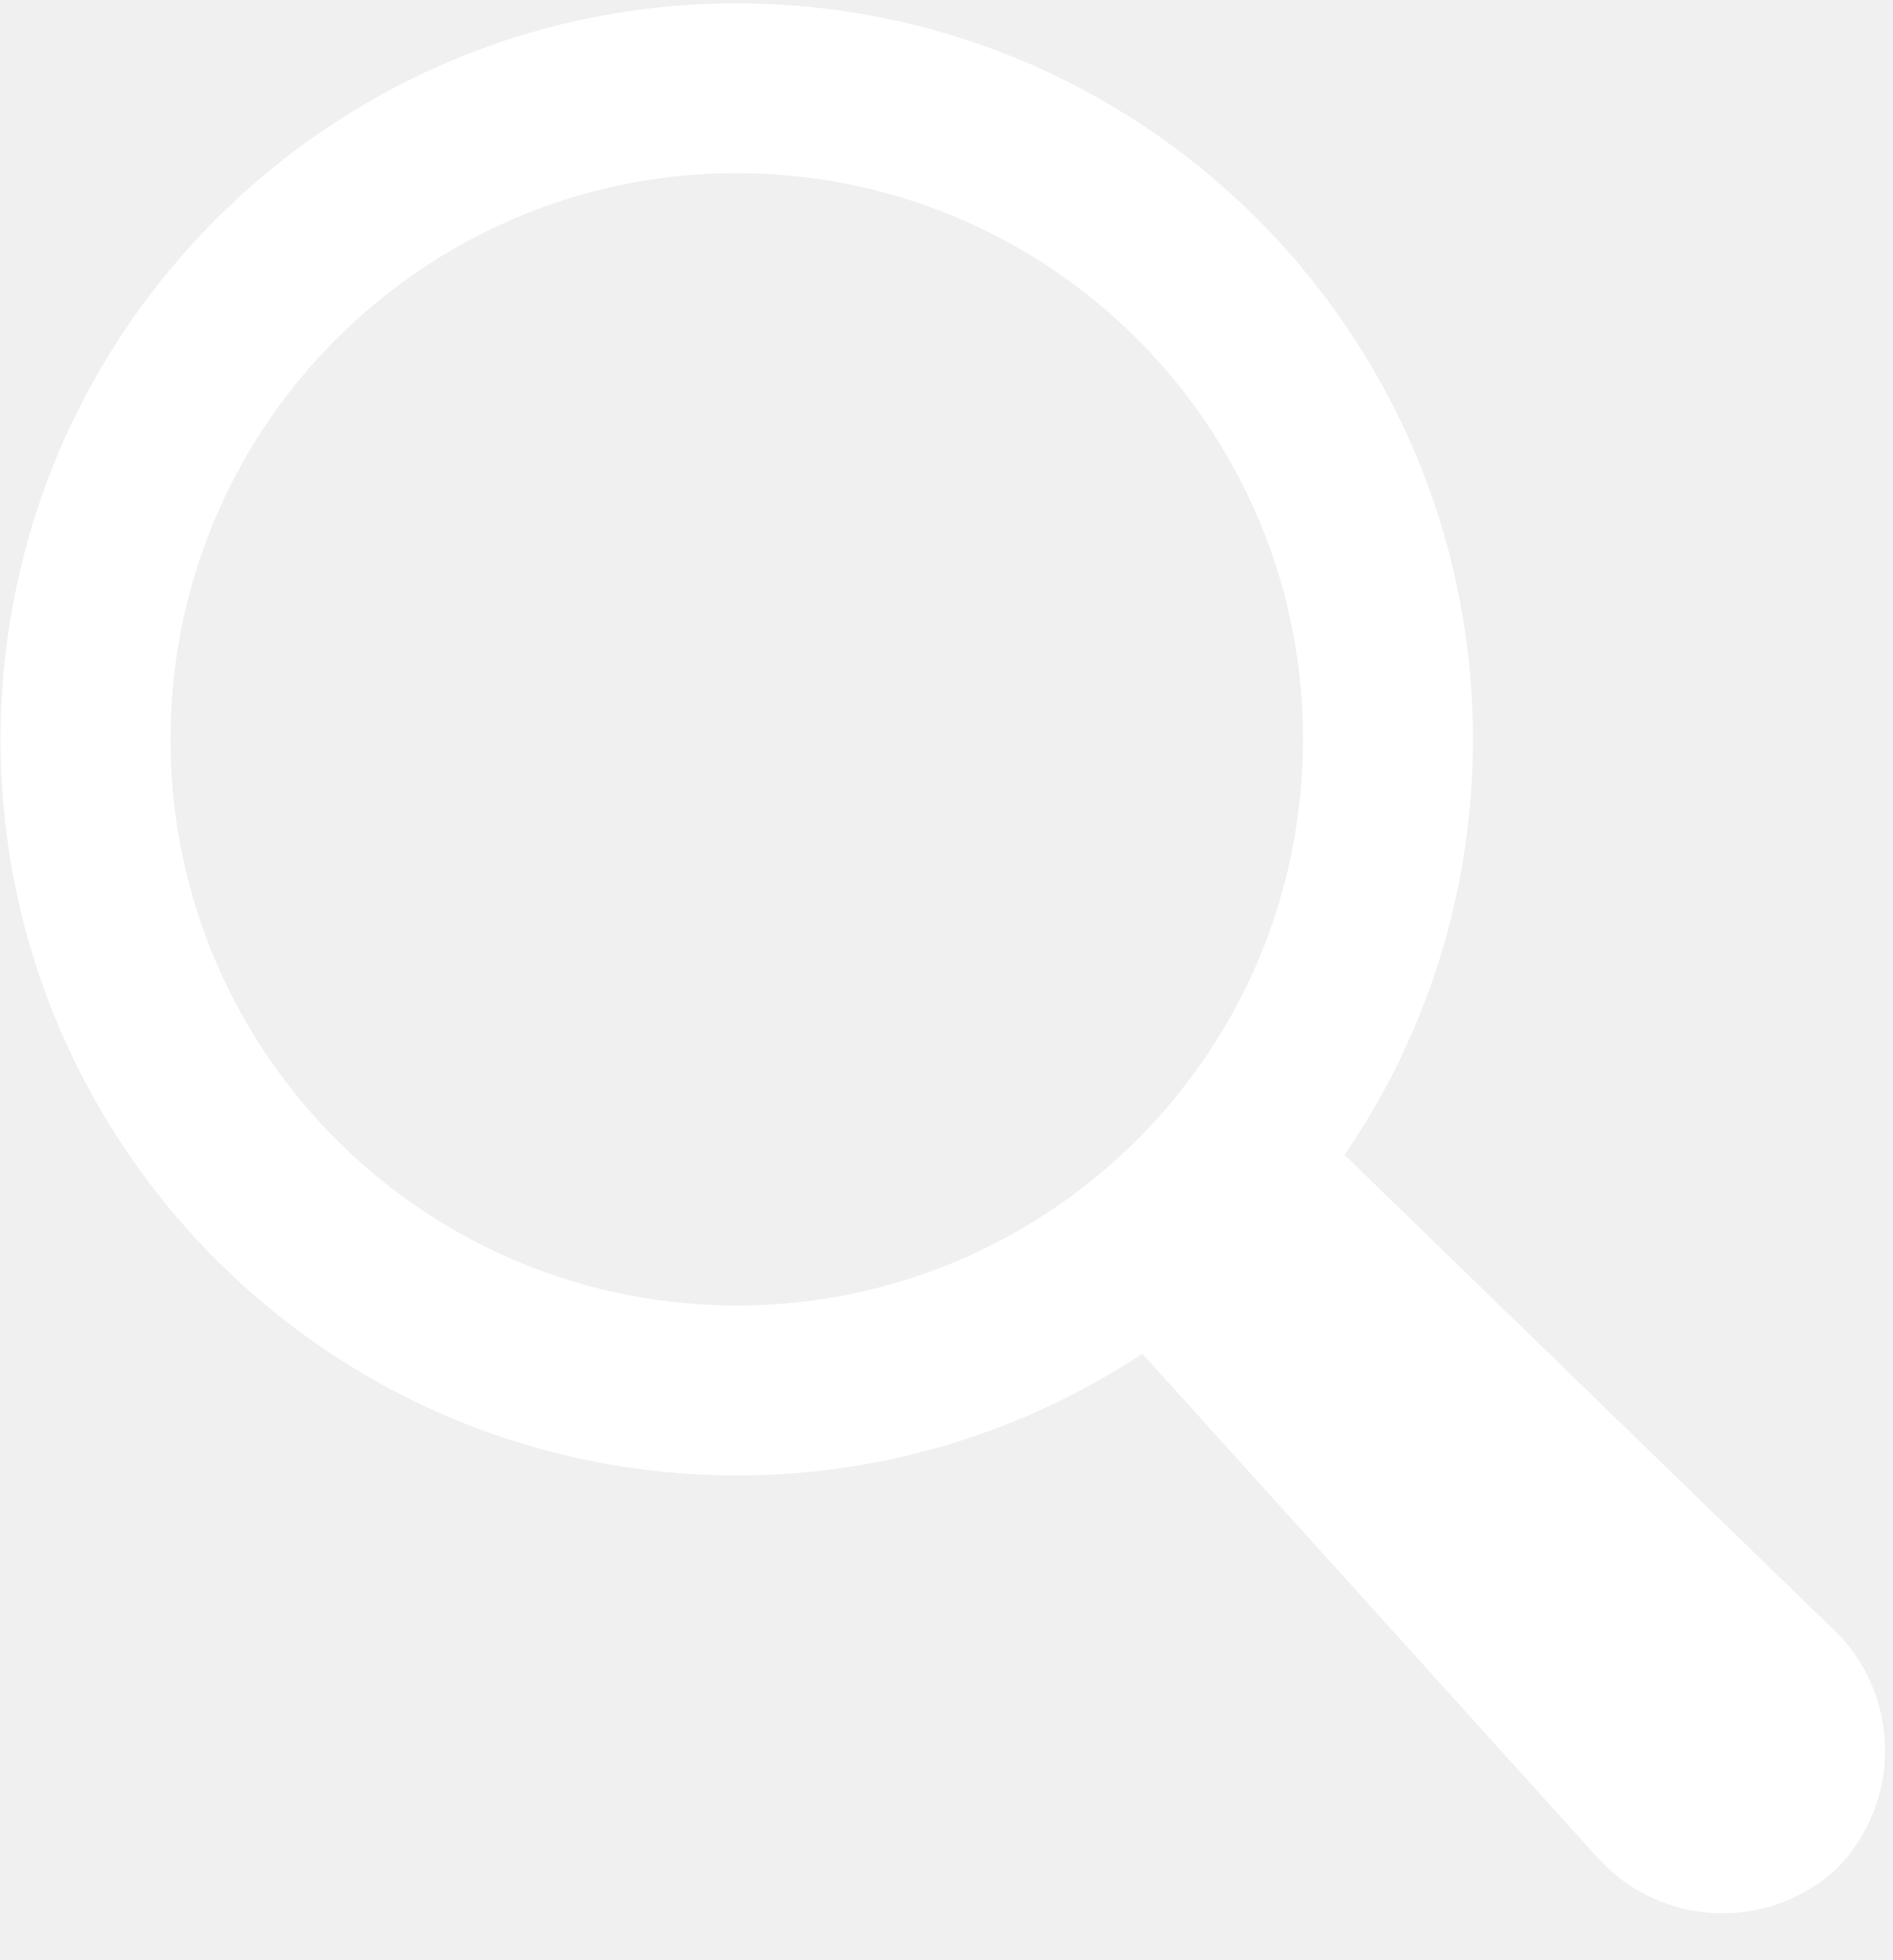
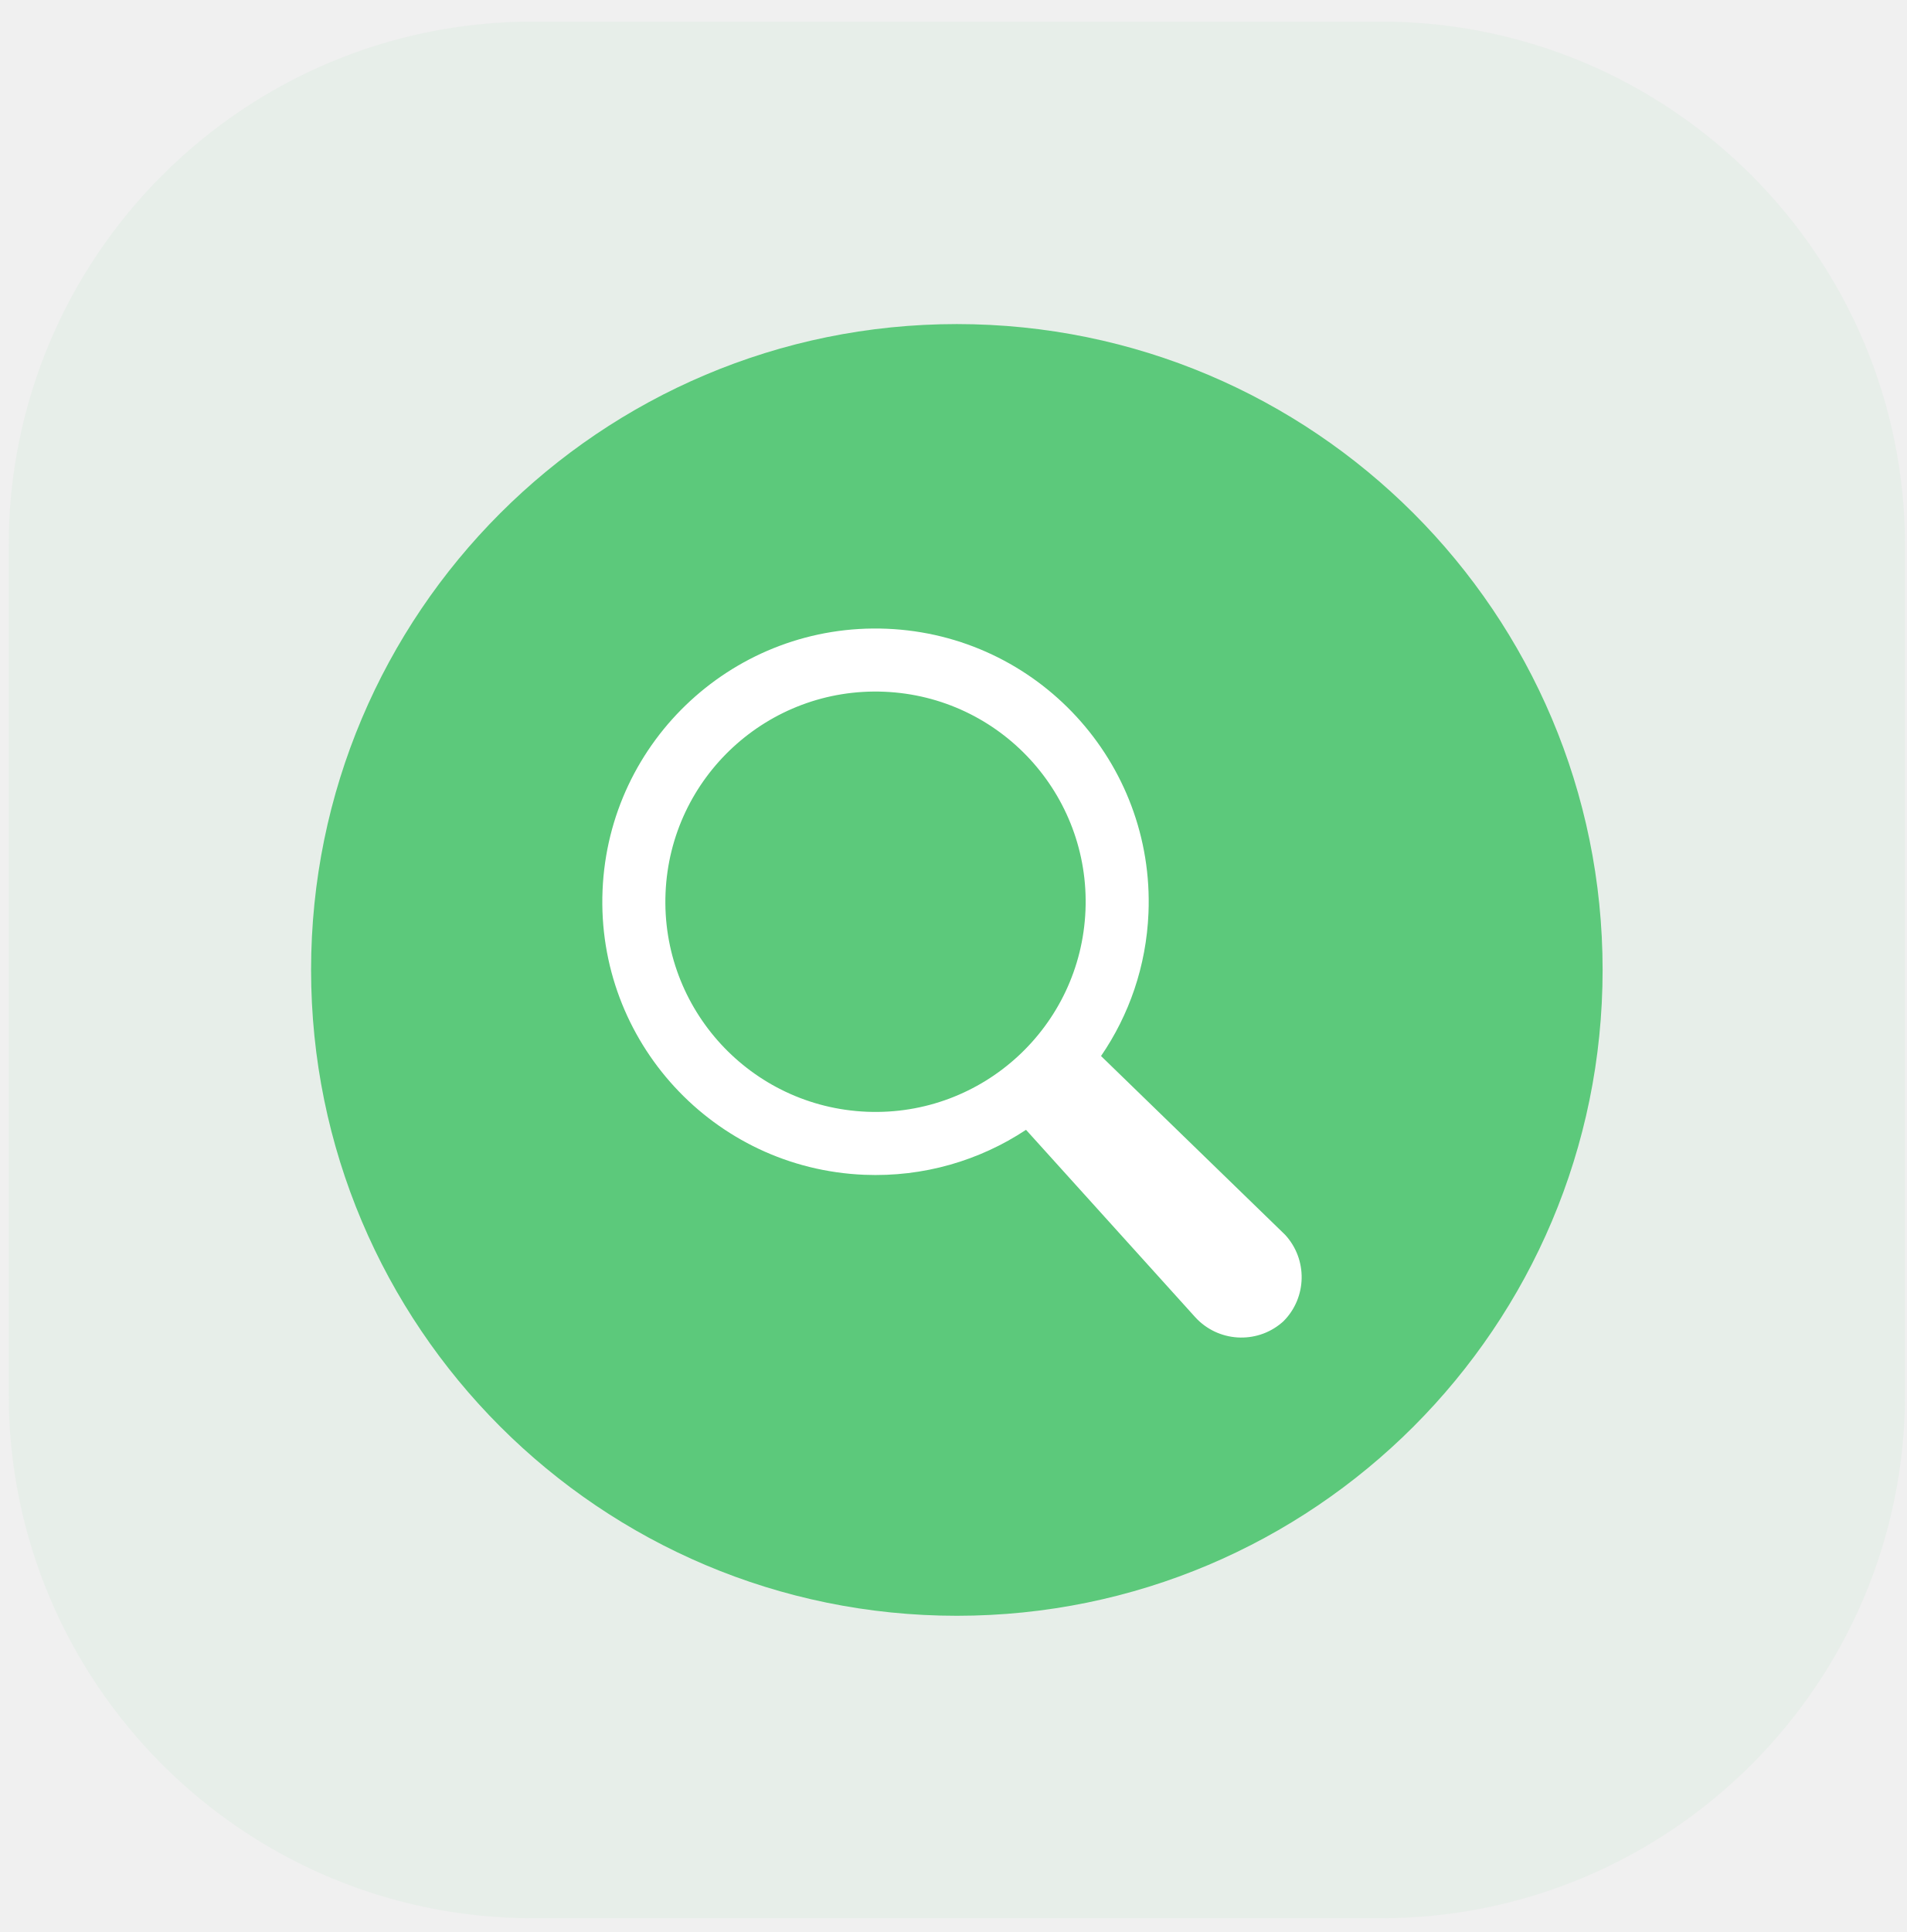
- <svg xmlns="http://www.w3.org/2000/svg" width="28" height="29" viewBox="0 0 28 29" fill="none">
-   <path fill-rule="evenodd" clip-rule="evenodd" d="M16.898 20.029C15.055 21.248 12.825 21.919 10.449 21.821C4.44 21.573 -0.23 16.5 0.018 10.49C0.266 4.481 5.339 -0.189 11.348 0.059C17.356 0.307 22.027 5.379 21.779 11.389C21.692 13.507 21.005 15.459 19.889 17.088L27.225 24.212C28.13 25.193 28.098 26.71 27.168 27.65L27.125 27.689L27.08 27.728C26.069 28.578 24.554 28.487 23.65 27.505L16.898 20.029ZM10.553 19.309C5.931 19.118 2.338 15.216 2.529 10.594C2.72 5.971 6.622 2.378 11.244 2.569C15.867 2.76 19.459 6.663 19.268 11.285C19.078 15.907 15.175 19.5 10.553 19.309Z" fill="white" />
+ <svg xmlns="http://www.w3.org/2000/svg" width="76" height="77" viewBox="0 0 76 77" fill="none">
+   <g clip-path="url(#clip0_1_253)">
+     <g clip-path="url(#clip1_1_253)">
+       <path opacity="0.06" d="M55.029 0.859H21.253C9.705 0.859 0.344 10.221 0.344 21.768V55.544C0.344 67.092 9.705 76.453 21.253 76.453H55.029C66.576 76.453 75.938 67.092 75.938 55.544V21.768C75.938 10.221 66.576 0.859 55.029 0.859Z" fill="#5CC97B" />
+       <path d="M38.141 64.397C52.357 64.397 63.881 52.872 63.881 38.656C63.881 24.44 52.357 12.916 38.141 12.916C23.925 12.916 12.4 24.44 12.4 38.656C12.4 52.872 23.925 64.397 38.141 64.397Z" fill="#5CC97B" />
+       <path fill-rule="evenodd" clip-rule="evenodd" d="M40.898 45.029C39.055 46.248 36.825 46.919 34.449 46.821C28.44 46.573 23.77 41.499 24.018 35.49C24.266 29.481 29.339 24.811 35.348 25.059C41.356 25.307 46.028 30.379 45.779 36.389C45.692 38.507 45.005 40.459 43.888 42.088L51.225 49.212C52.13 50.193 52.098 51.71 51.168 52.65L51.125 52.689L51.08 52.728C50.069 53.578 48.554 53.487 47.65 52.505L40.898 45.029ZM34.553 44.309C29.931 44.118 26.338 40.216 26.529 35.593C26.72 30.971 30.622 27.378 35.244 27.569C39.866 27.76 43.459 31.663 43.268 36.285C43.077 40.907 39.175 44.5 34.553 44.309Z" fill="white" />
+     </g>
+   </g>
+   <defs>
+     <clipPath id="clip0_1_253">
+       <rect width="75.594" height="75.594" fill="white" transform="translate(0.34375 0.859375)" />
+     </clipPath>
+     <clipPath id="clip1_1_253">
+       <rect width="75.594" height="75.594" fill="white" transform="translate(0.34375 0.859375)" />
+     </clipPath>
+   </defs>
</svg>
